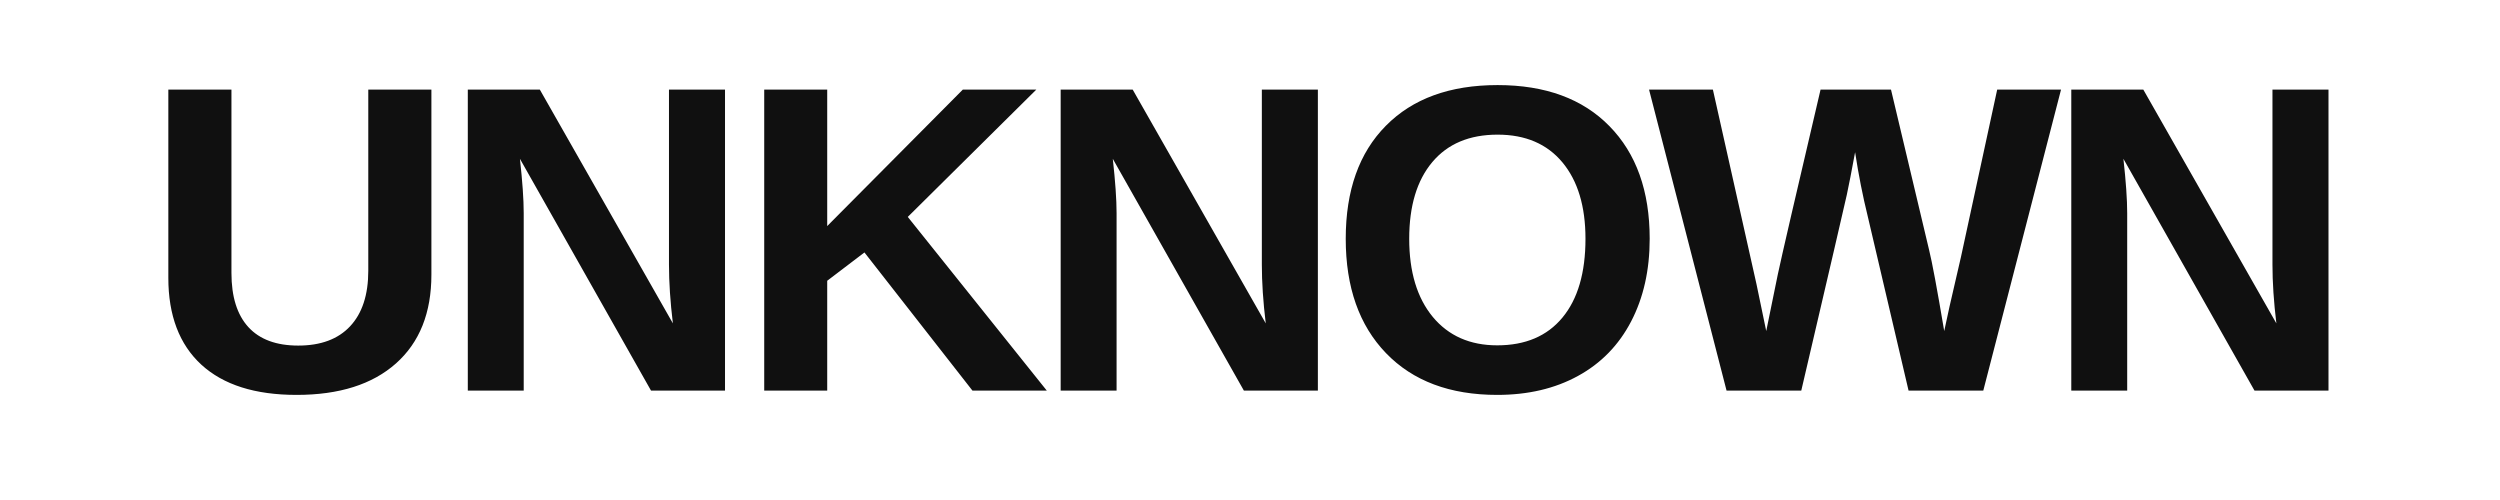
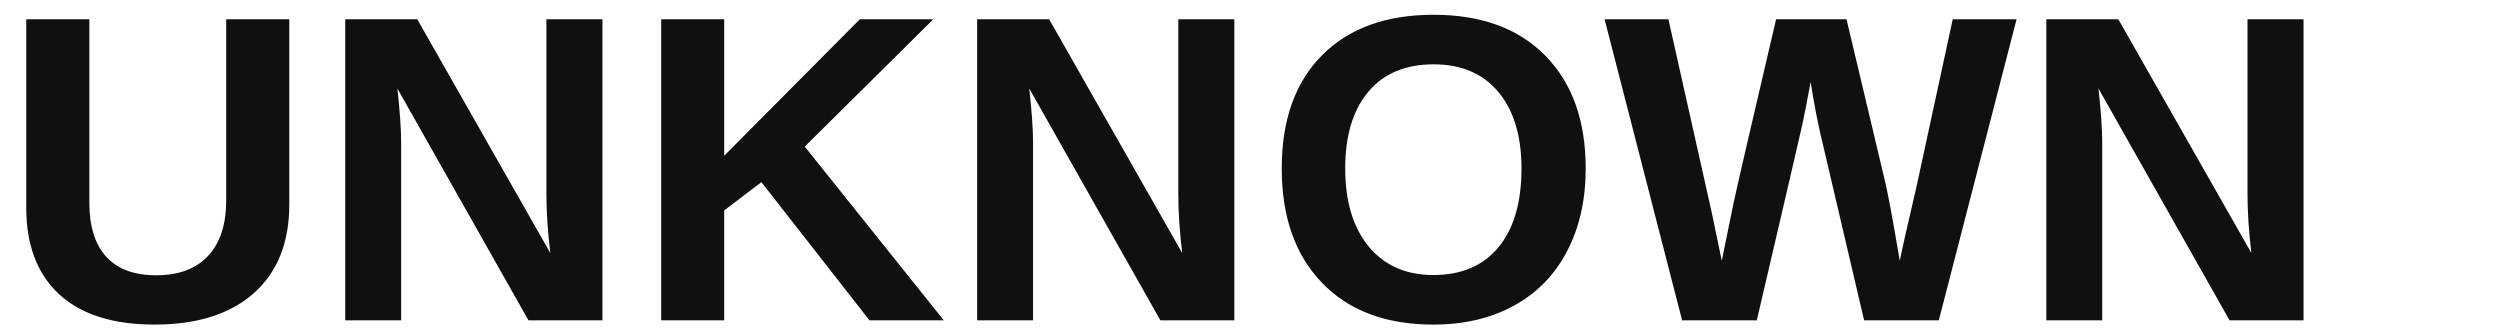
- <svg xmlns="http://www.w3.org/2000/svg" width="320" height="64" viewBox="0 0 320 64">
-   <text x="160" y="50" text-anchor="middle" font-family="Arial Black, Arial, Helvetica, sans-serif" font-weight="900" font-size="56" letter-spacing="-2.5" fill="#101010">UNKNOWN</text>
+ <svg xmlns="http://www.w3.org/2000/svg" width="320" height="42" viewBox="0 0 320 42">
+   <text x="0" y="41" textLength="320" lengthAdjust="spacingAndGlyphs" font-family="Arial Black, Arial, Helvetica, sans-serif" font-weight="900" font-size="56" fill="#101010">UNKNOWN</text>
</svg>
